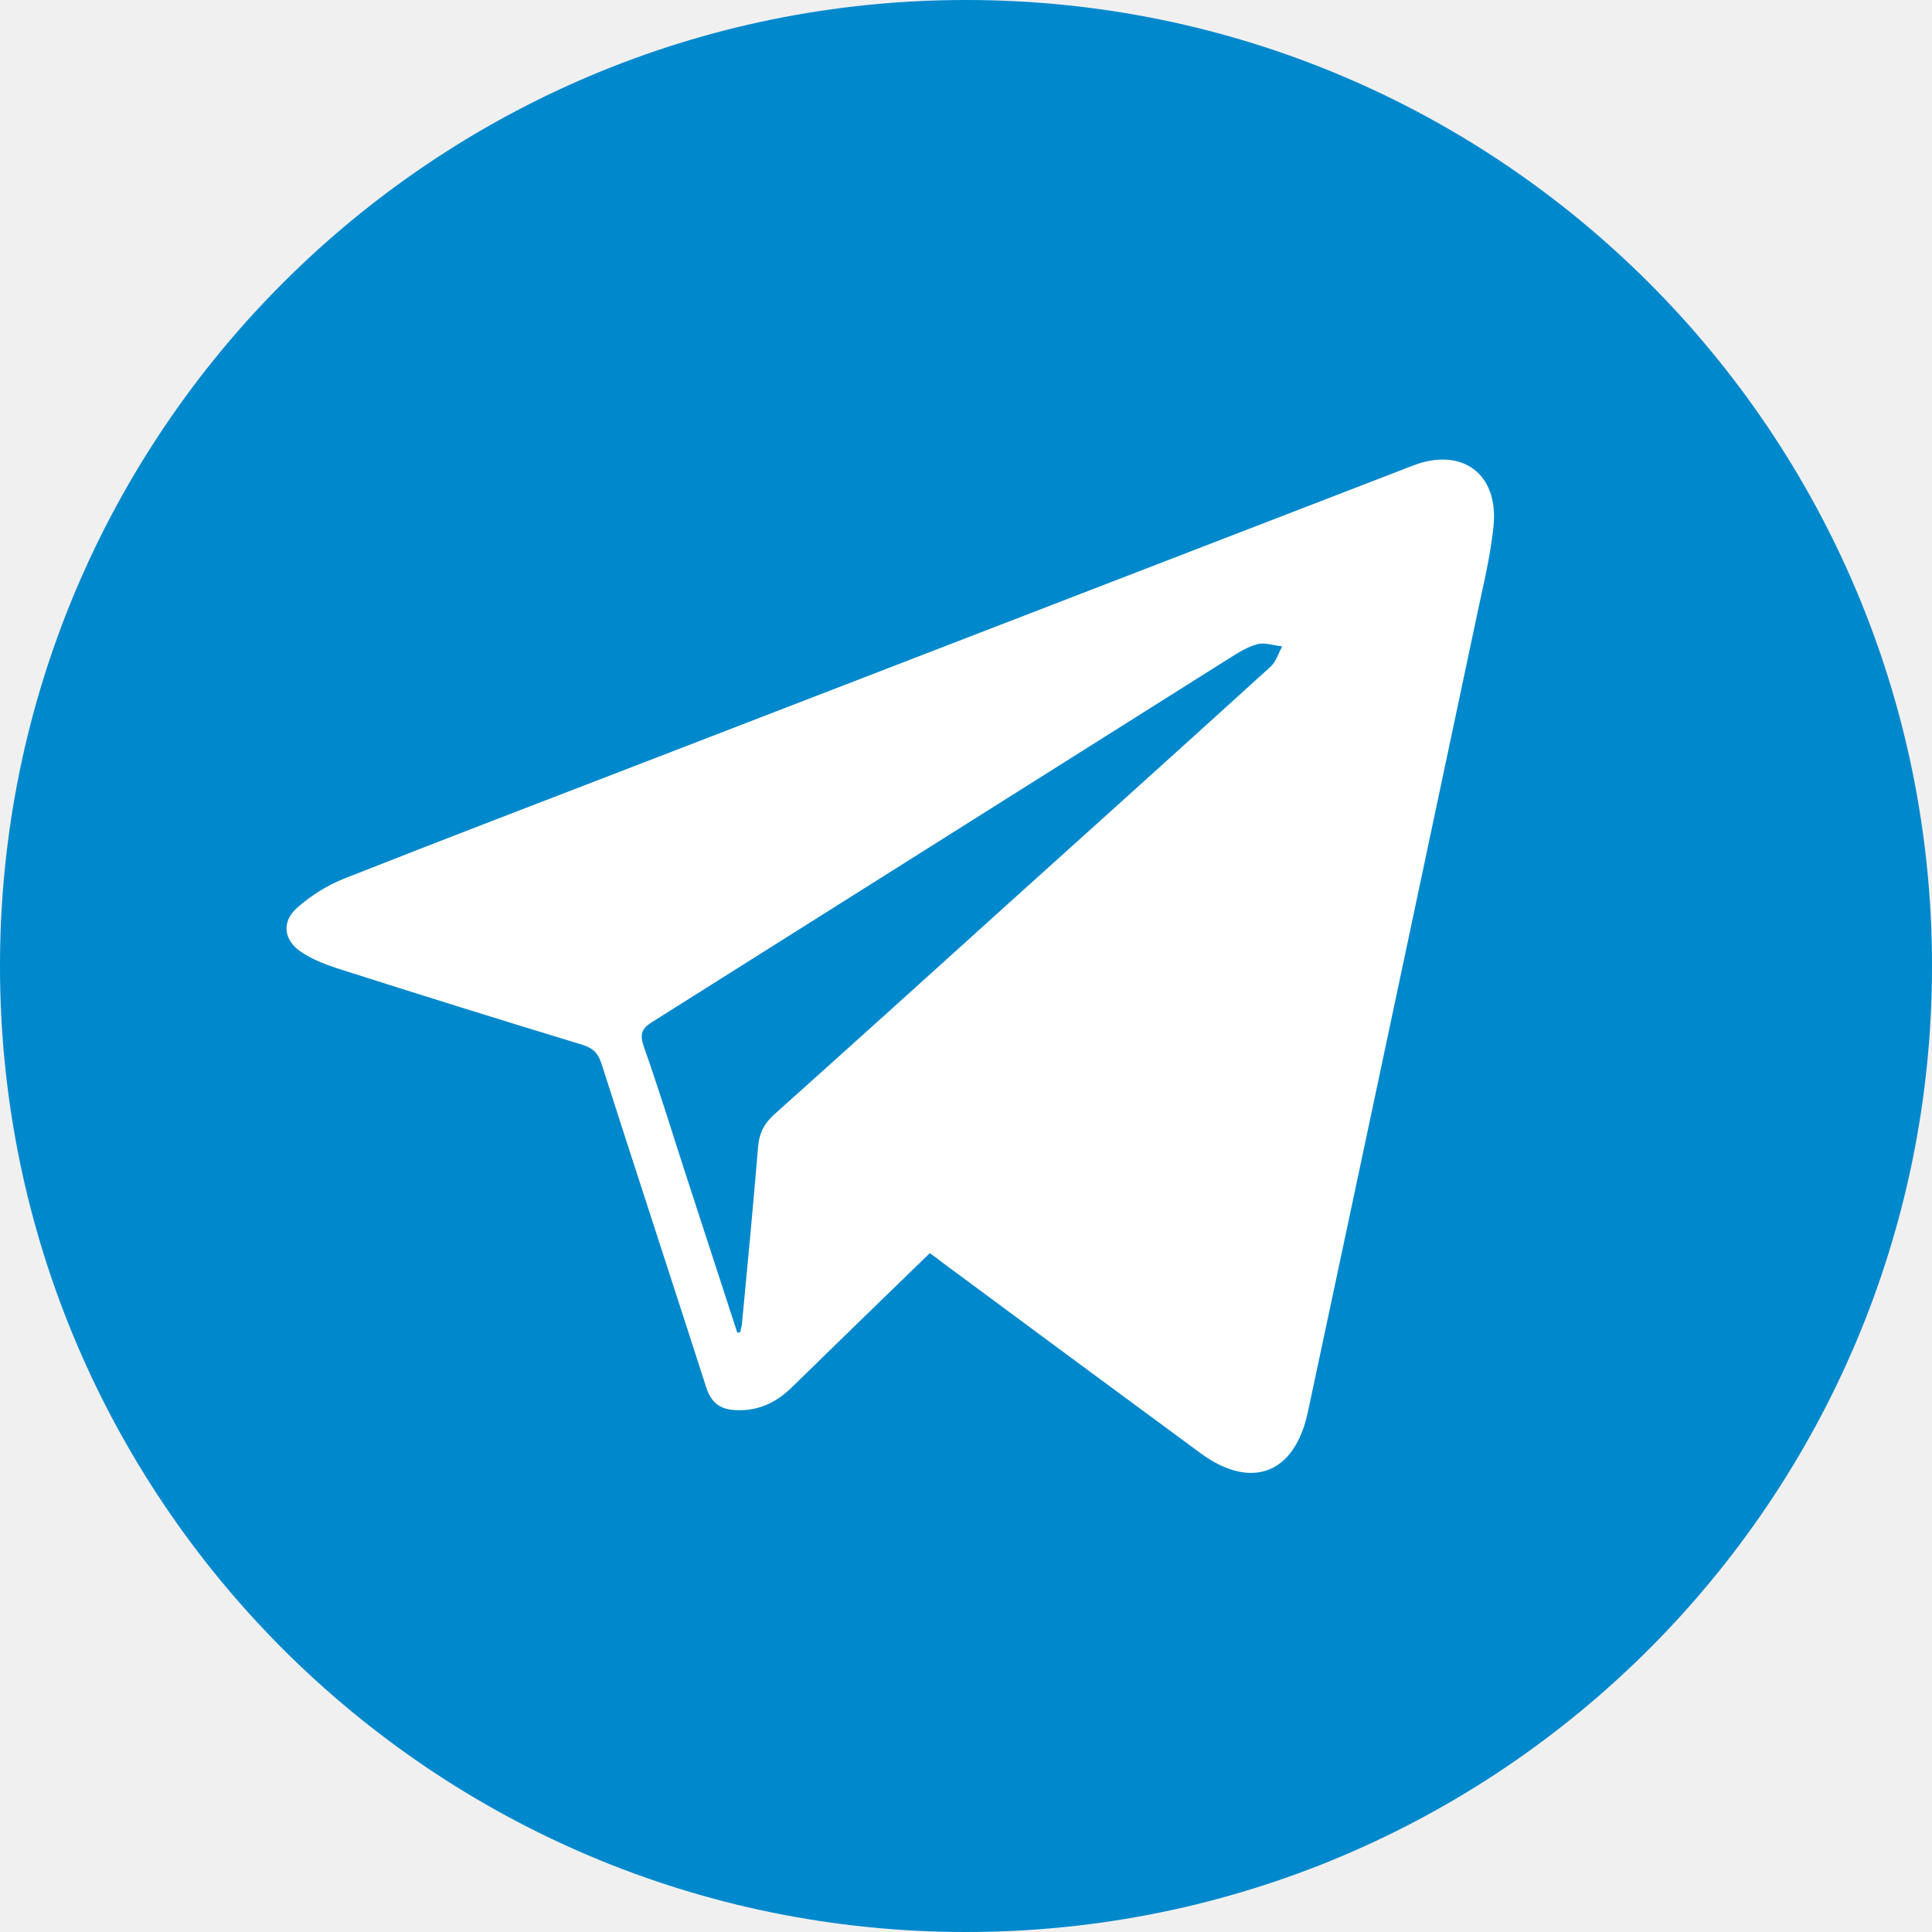
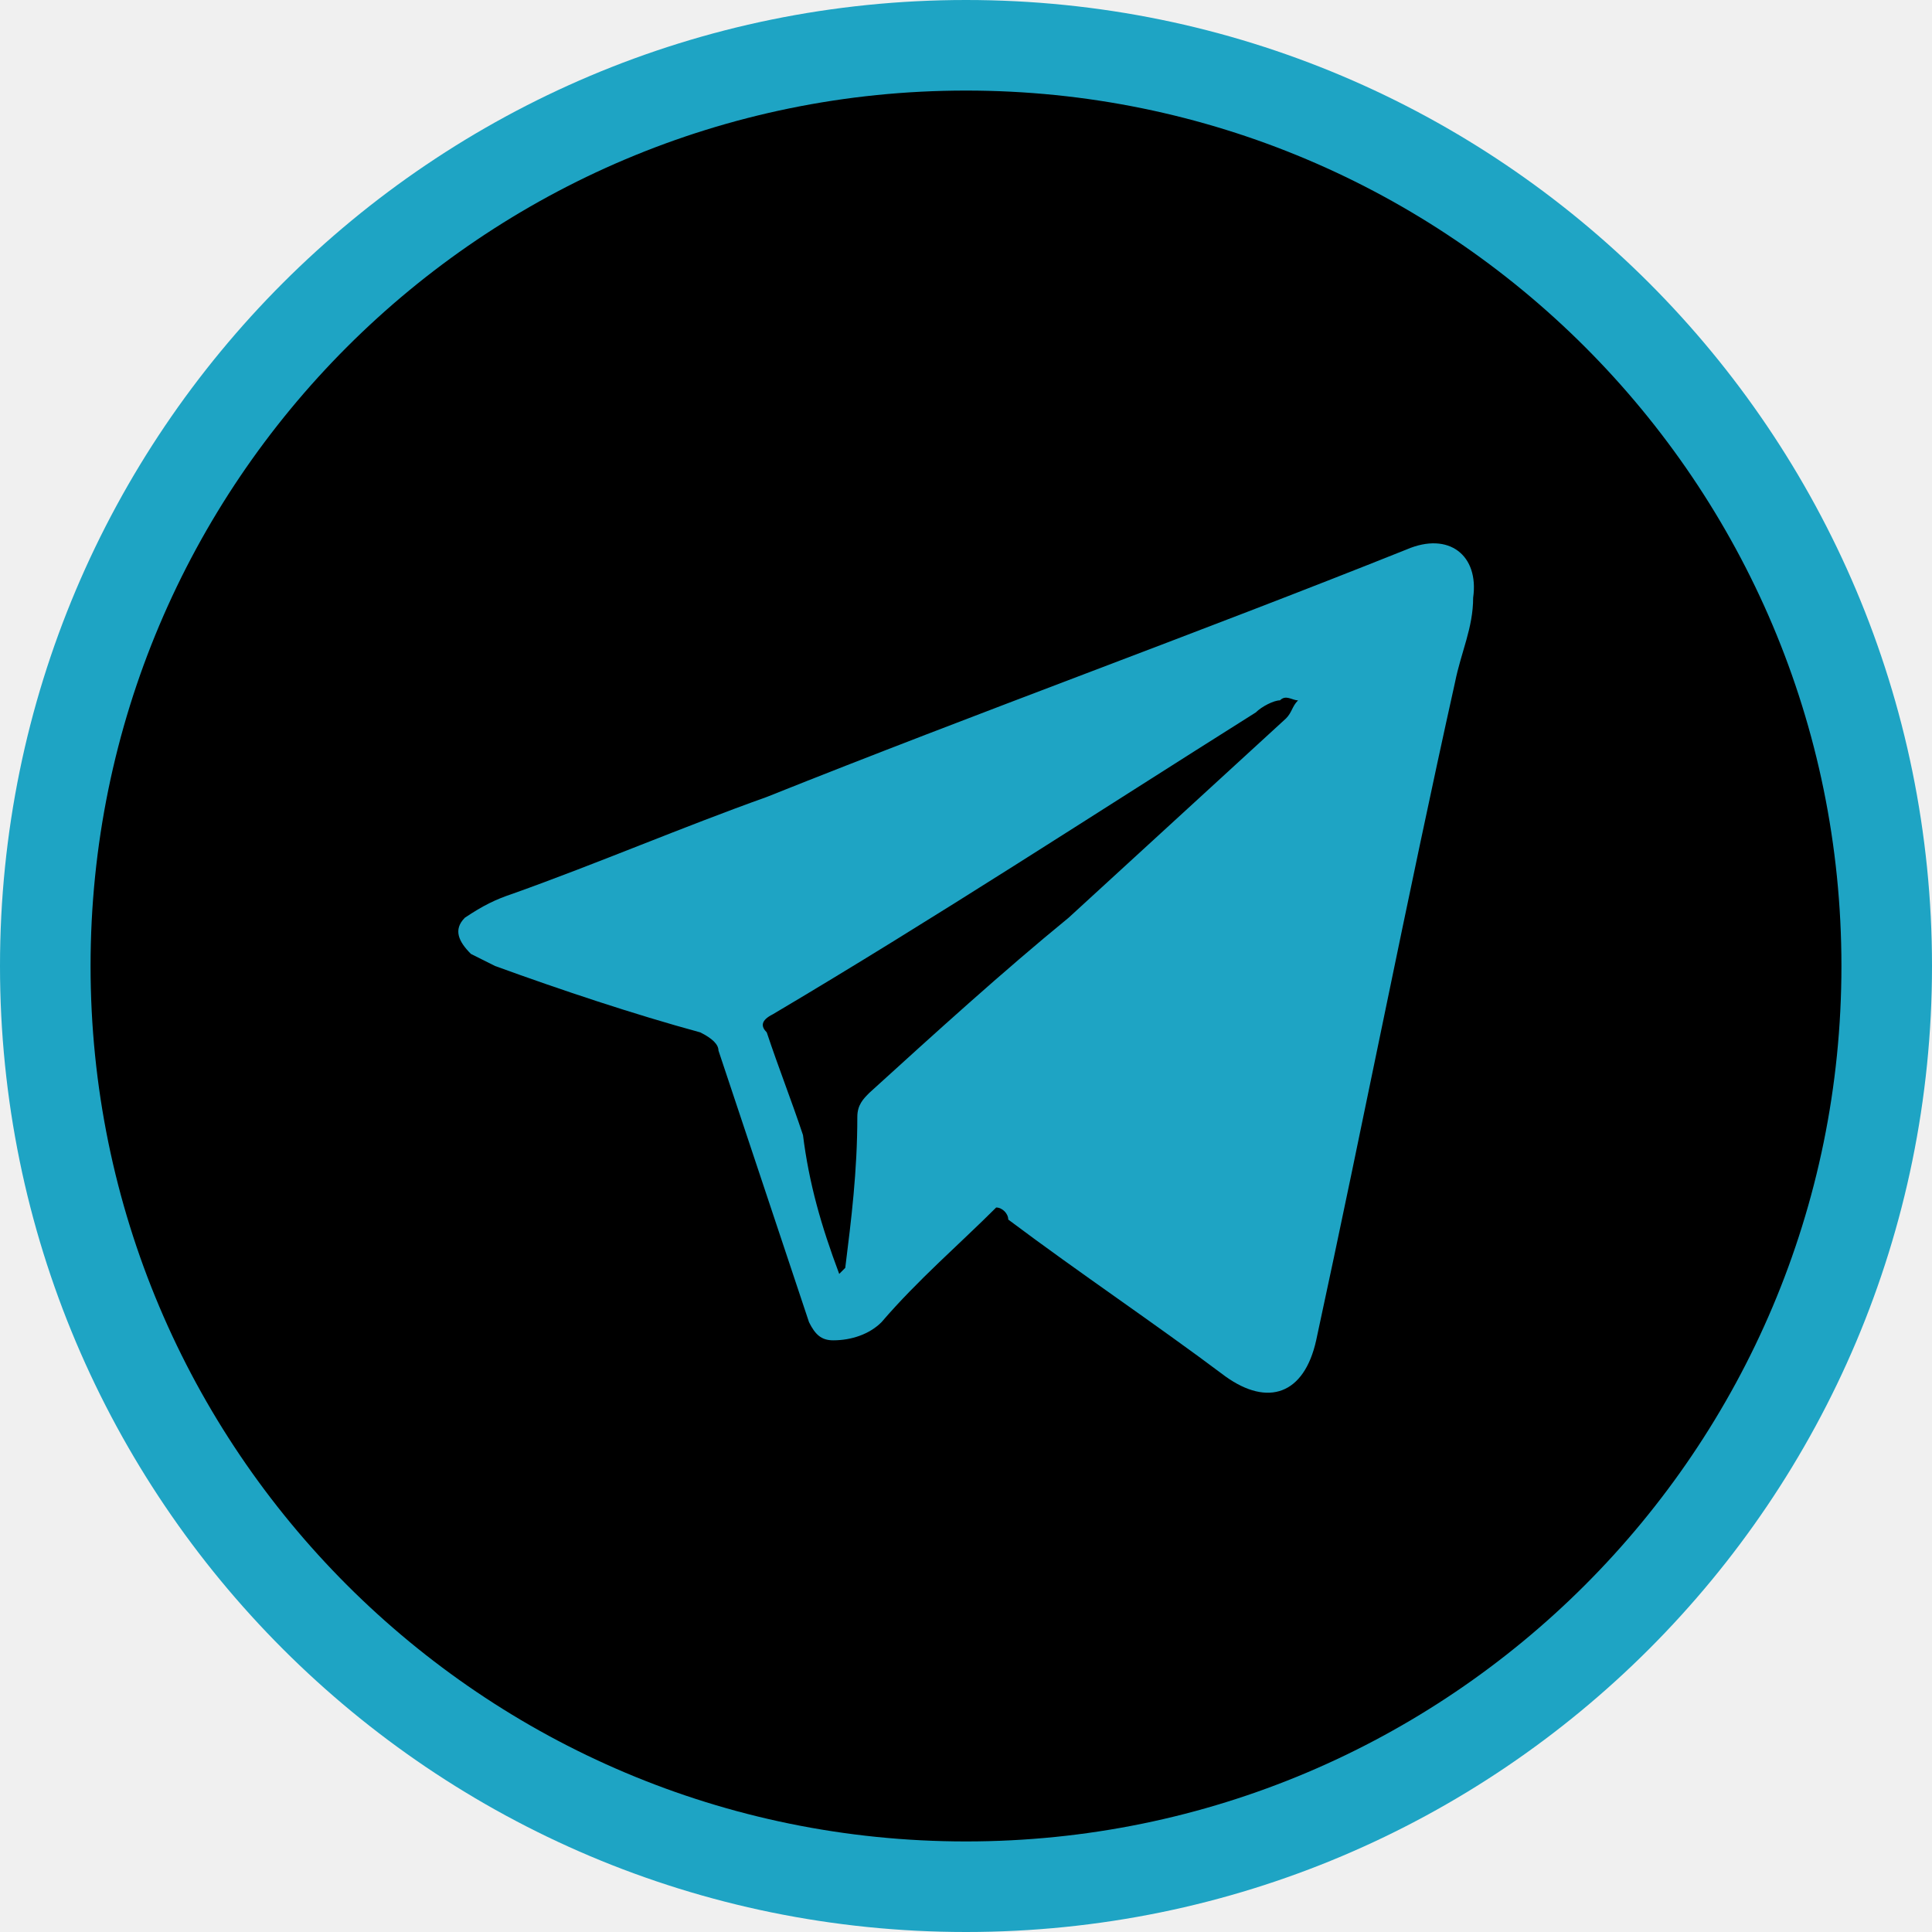
- <svg xmlns="http://www.w3.org/2000/svg" enable-background="new 0 0 512 512" id="Layer_1" version="1.1" viewBox="0 0 512 512" xml:space="preserve">
-   <circle cx="256" cy="256" fill="#0088CC" id="ellipse" r="256" />
-   <path d="M246.4,332.1c-12.3,11.9-24.4,23.7-36.5,35.5c-4.2,4.1-8.9,6.4-15,6.1c-4.1-0.2-6.4-2-7.7-5.9  c-9.2-28.6-18.6-57.2-27.8-85.9c-0.9-2.8-2.2-4.1-5-5c-21.7-6.6-43.5-13.4-65.1-20.3c-3.3-1.1-6.7-2.4-9.6-4.4  c-4.5-3-5.1-7.9-1.1-11.5c3.7-3.3,8.1-6.1,12.7-7.9c26.6-10.5,53.3-20.7,80-31c67.7-26.1,135.4-52.3,203.1-78.4  c12.9-5,22.8,2,21.4,16c-0.9,8.9-3.2,17.7-5,26.5c-14.7,69.4-29.4,138.9-44.2,208.3c-3.5,16.5-15.1,20.8-28.6,10.8  c-22.7-16.7-45.4-33.5-68.1-50.3C248.8,333.8,247.7,333,246.4,332.1z M195.4,353.2c0.3-0.1,0.5-0.1,0.8-0.2c0.1-0.7,0.3-1.3,0.4-1.9  c1.5-15.7,3-31.5,4.3-47.2c0.3-3.5,1.5-6,4.1-8.4c20.9-18.7,41.8-37.6,62.6-56.4c23.1-20.8,46.2-41.6,69.2-62.5c1.4-1.3,2-3.5,3-5.3  c-2.2-0.2-4.5-1.1-6.5-0.6c-2.7,0.7-5.2,2.3-7.6,3.8c-50.9,32.1-101.9,64.2-152.8,96.3c-2.9,1.8-3.4,3.3-2.3,6.5  c3.8,10.8,7.2,21.7,10.7,32.6C186,324.3,190.7,338.8,195.4,353.2z" fill="#FFFFFF" id="logo" />
+ <svg xmlns="http://www.w3.org/2000/svg" version="1.1" id="Layer_1" x="0px" y="0px" viewBox="0 0 32 32" style="enable-background:new 0 0 32 32;" xml:space="preserve">
+   <style type="text/css">
+ 	.st0{fill:#1EA4C4;}
+ </style>
+   <g>
+     <circle class="st0" cx="16" cy="16" r="16" />
+     <circle id="ellipse_1_" cx="16" cy="16" r="14.5" />
+   </g>
+   <path id="logo_2_" class="st0" d="M16.5,20c-0.6,0.6-1.3,1.2-1.9,1.9c-0.2,0.2-0.5,0.3-0.8,0.3c-0.2,0-0.3-0.1-0.4-0.3  c-0.5-1.5-1-3-1.5-4.5c0-0.1-0.1-0.2-0.3-0.3c-1.1-0.3-2.3-0.7-3.4-1.1C8.2,16,8,15.9,7.8,15.8c-0.2-0.2-0.3-0.4-0.1-0.6  C8,15,8.2,14.9,8.5,14.8c1.4-0.5,2.8-1.1,4.2-1.6c3.5-1.4,7.1-2.7,10.6-4.1c0.7-0.3,1.2,0.1,1.1,0.8c0,0.5-0.2,0.9-0.3,1.4  c-0.8,3.6-1.5,7.2-2.3,10.9c-0.2,0.9-0.8,1.1-1.5,0.6c-1.2-0.9-2.4-1.7-3.6-2.6C16.7,20.1,16.6,20,16.5,20z M13.9,21.1  C13.9,21.1,13.9,21.1,13.9,21.1c0,0,0.1-0.1,0.1-0.1c0.1-0.8,0.2-1.6,0.2-2.5c0-0.2,0.1-0.3,0.2-0.4c1.1-1,2.2-2,3.3-2.9  c1.2-1.1,2.4-2.2,3.6-3.3c0.1-0.1,0.1-0.2,0.2-0.3c-0.1,0-0.2-0.1-0.3,0c-0.1,0-0.3,0.1-0.4,0.2c-2.7,1.7-5.3,3.4-8,5  c-0.2,0.1-0.2,0.2-0.1,0.3c0.2,0.6,0.4,1.1,0.6,1.7C13.4,19.6,13.6,20.3,13.9,21.1z" />
</svg>
